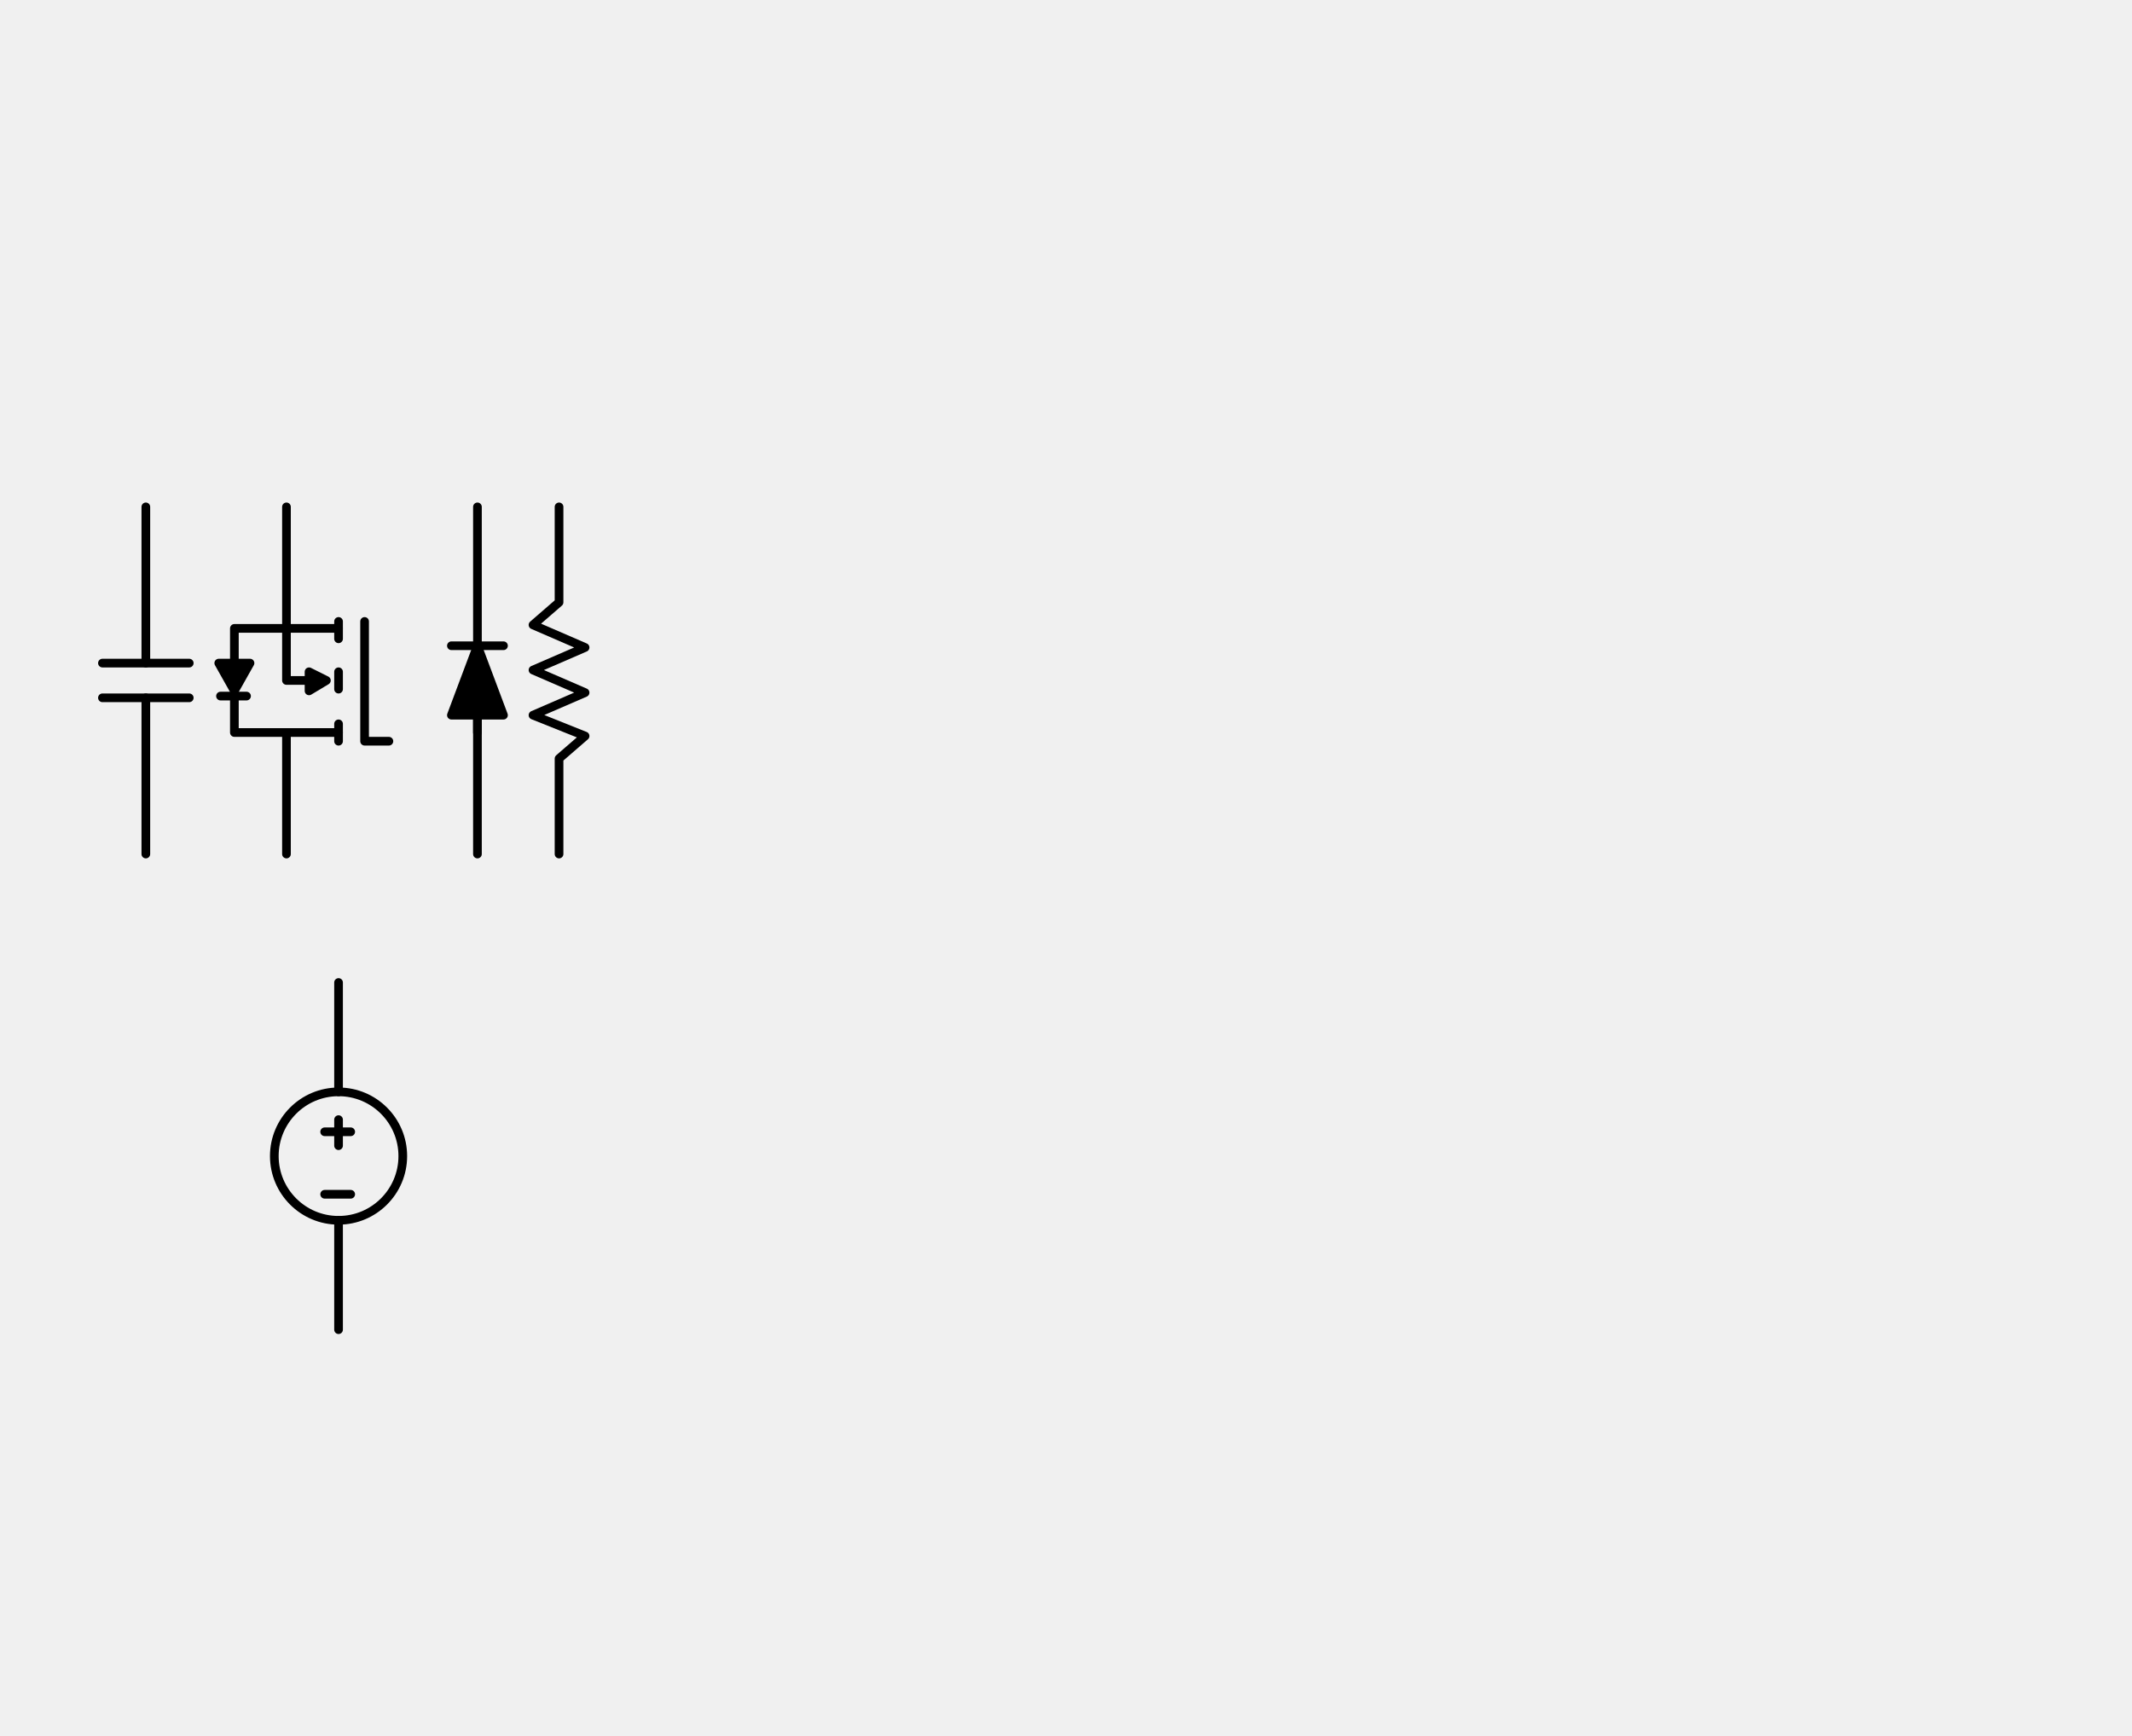
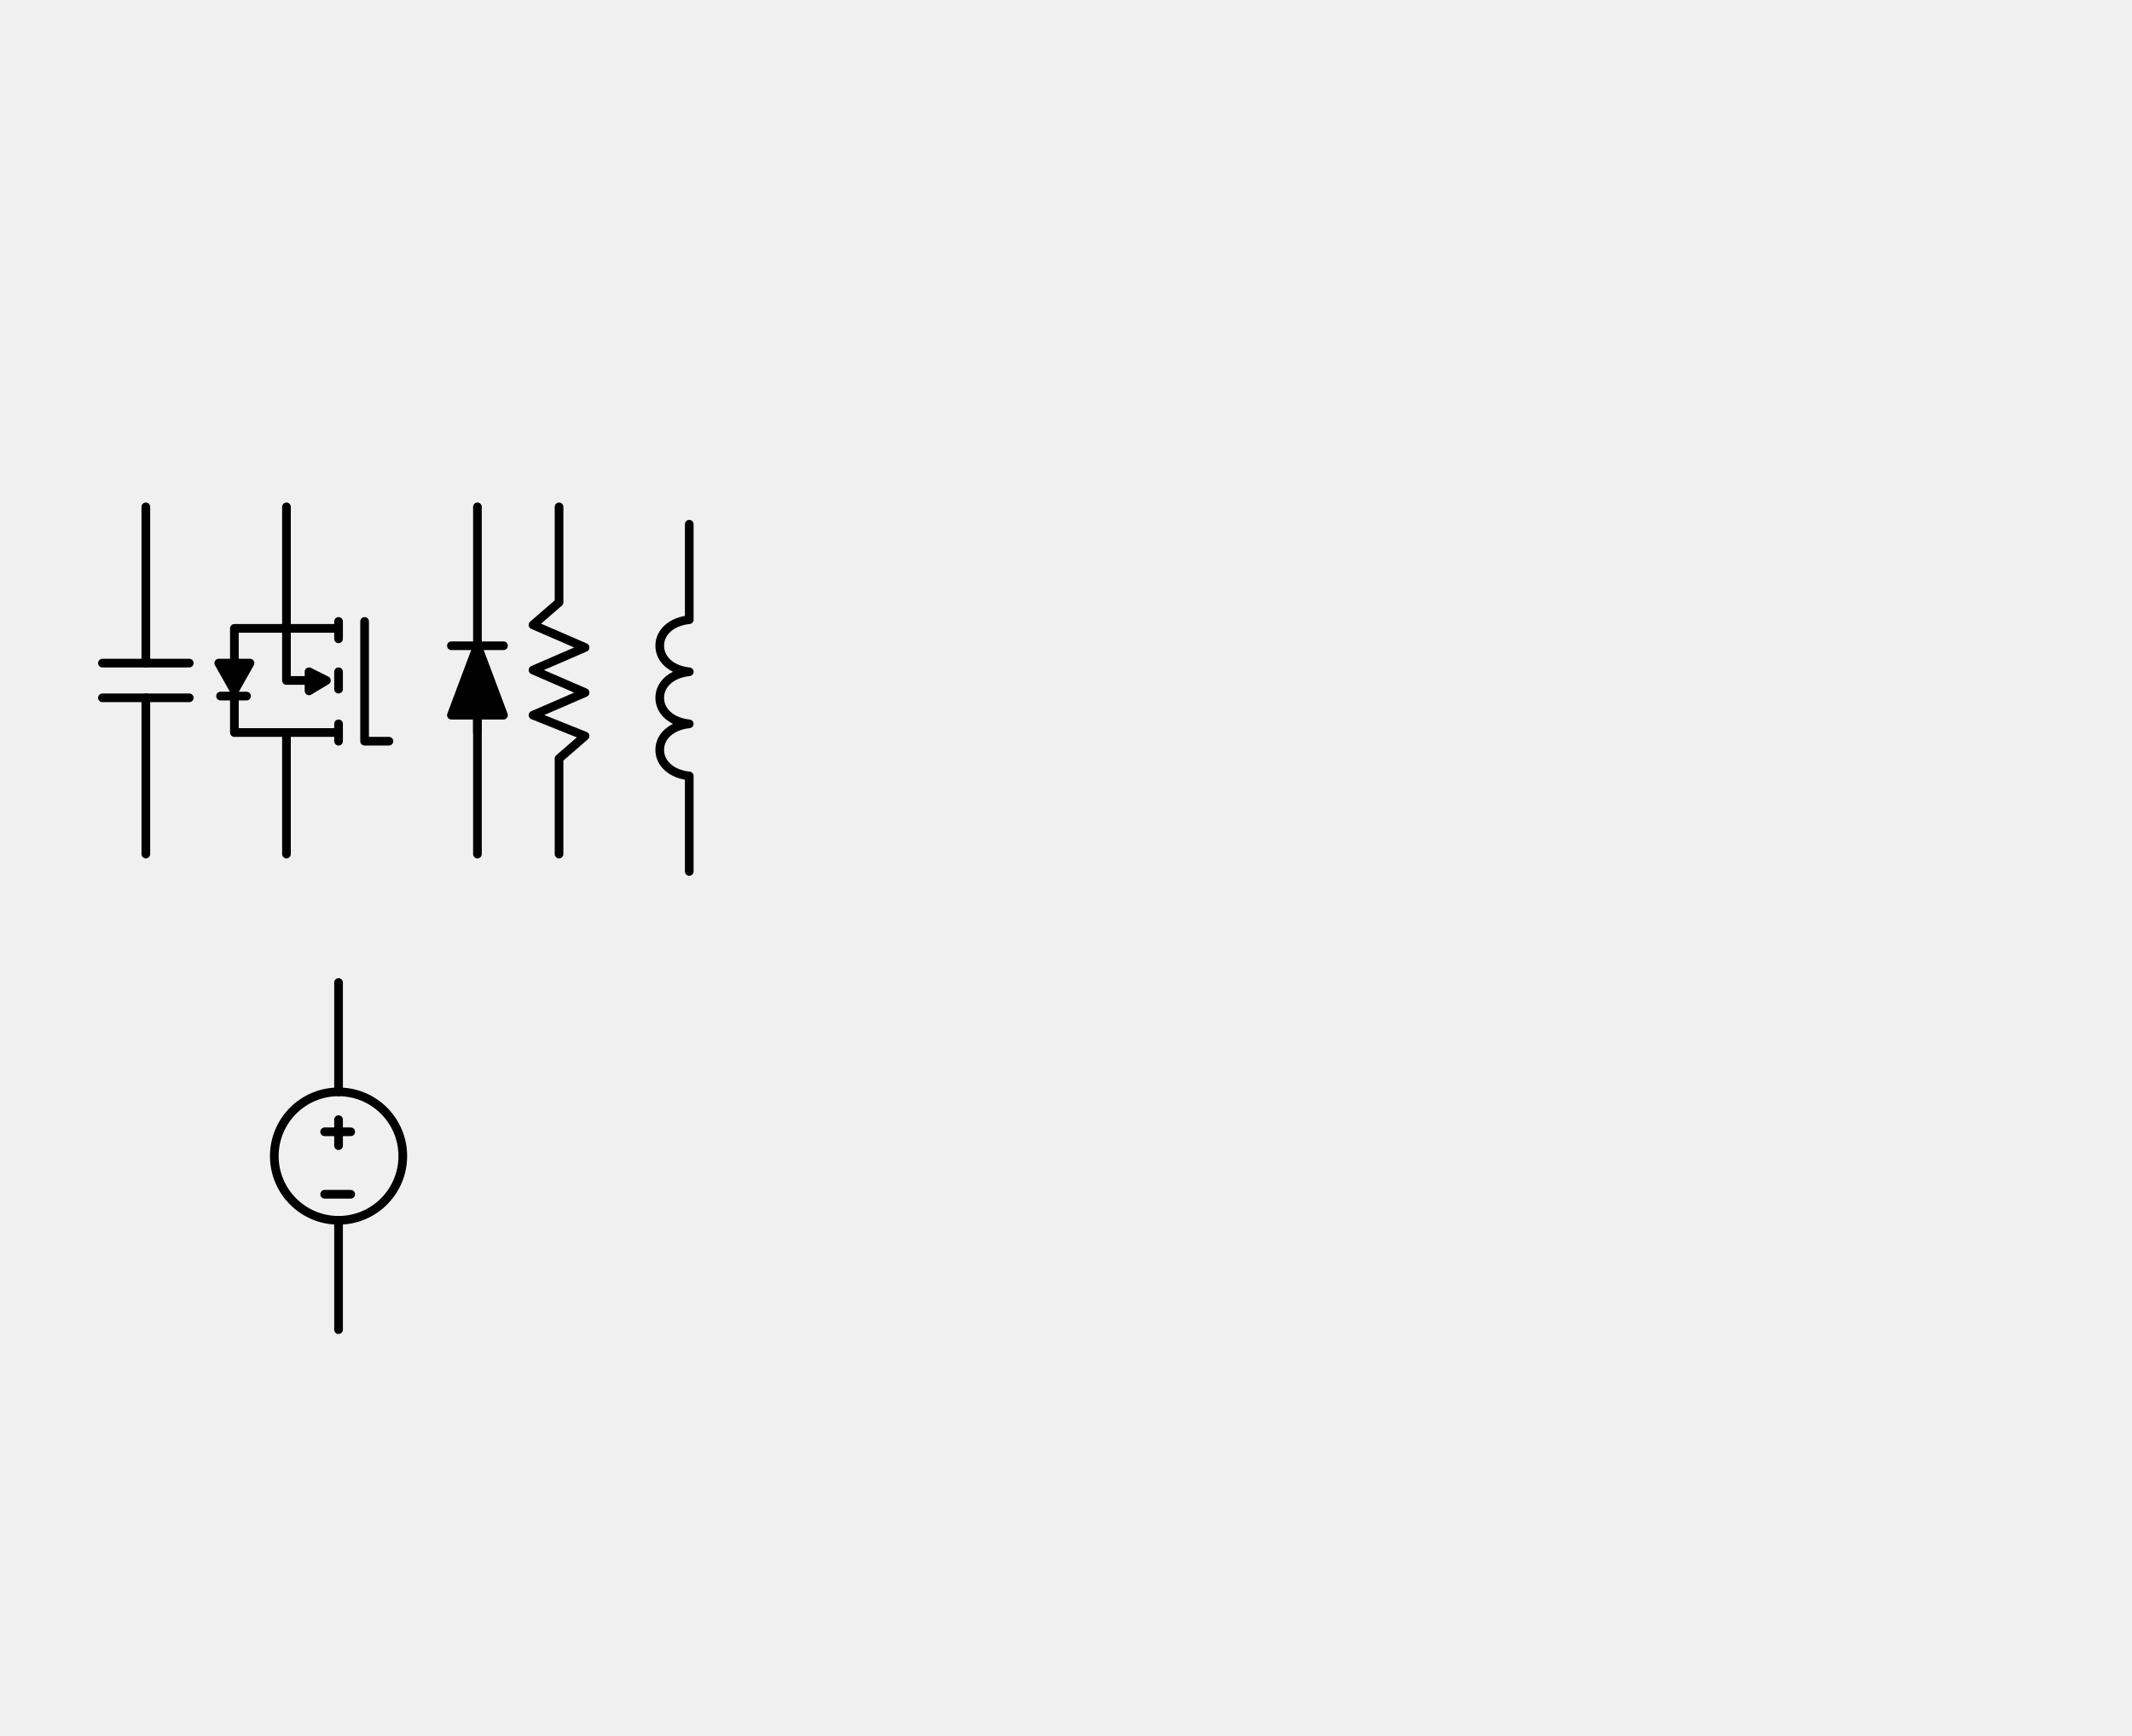
<svg xmlns="http://www.w3.org/2000/svg" version="1.1" x="0px" y="0px" width="122.8px" height="100px" viewBox="0 0 122.8 100" style="enable-background:new 0 0 122.8 100;" xml:space="preserve">
  <style type="text/css">
	.st0{display:none;}
	.st1{display:inline;}
	.st2{fill:none;stroke:#6A93BF;stroke-width:0.25;stroke-linecap:round;stroke-linejoin:round;stroke-miterlimit:10;}
	
		.st3{display:inline;fill:none;stroke:#6A93BF;stroke-width:0.25;stroke-linecap:round;stroke-linejoin:round;stroke-miterlimit:10;}
	.st4{fill:none;stroke:#FC8754;stroke-width:2;stroke-miterlimit:10;}
	.st5{fill:#FFFFFF;stroke:#000000;stroke-miterlimit:10;}
	.st6{fill:none;stroke:#CAEAFF;stroke-linecap:square;stroke-miterlimit:10;}
	.st7{fill:#CAEAFF;}
	.st8{opacity:0.3;fill:#F21616;}
	.st9{fill:none;stroke:#CAEAFF;stroke-linecap:round;stroke-miterlimit:10;}
	.st10{fill:#FC8754;}
	.st11{fill:none;stroke:#000000;stroke-miterlimit:10;}
	.st12{fill:none;stroke:#000000;stroke-width:0.5;stroke-linecap:round;stroke-linejoin:round;stroke-miterlimit:10;}
	.st13{stroke:#000000;stroke-width:0.5;stroke-linecap:round;stroke-linejoin:round;stroke-miterlimit:10;}
	.st14{fill:#E55D1E;stroke:#E55D1E;stroke-width:0.5;stroke-linecap:round;stroke-linejoin:round;stroke-miterlimit:10;}
	.st15{fill:none;stroke:#E55D1E;stroke-width:0.5;stroke-linecap:round;stroke-linejoin:round;stroke-miterlimit:10;}
	.st16{fill:none;}
	.st17{fill:none;stroke:#1075A1;stroke-width:0.5;stroke-linecap:round;stroke-linejoin:round;stroke-miterlimit:10;}
	.st18{fill:none;stroke:#000000;stroke-width:0.25;stroke-miterlimit:10;}
</style>
  <g id="Layer_2">
</g>
  <g id="Layer_1">
    <polyline class="st12" points="32.2,49.2 32.2,43.7 33.7,42.4 30.7,41.2 33.7,39.9 30.7,38.6 33.7,37.3 30.7,36 32.2,34.7    32.2,29.2  " />
    <g>
      <line class="st12" x1="8.4" y1="38.2" x2="8.4" y2="29.2" />
      <line class="st12" x1="8.4" y1="49.2" x2="8.4" y2="40.2" />
      <line class="st12" x1="5.9" y1="40.2" x2="10.9" y2="40.2" />
      <line class="st12" x1="5.9" y1="38.2" x2="10.9" y2="38.2" />
    </g>
    <g>
      <g>
        <line class="st13" x1="27.5" y1="38.2" x2="27.5" y2="29.2" />
        <line class="st13" x1="27.5" y1="49.2" x2="27.5" y2="40.2" />
      </g>
      <g>
        <line class="st13" x1="26" y1="37.2" x2="29" y2="37.2" />
        <polygon class="st13" points="27.5,37.2 26,41.2 29,41.2    " />
      </g>
      <line class="st13" x1="27.5" y1="38.2" x2="27.5" y2="42.2" />
    </g>
    <g>
      <polyline class="st12" points="19.5,42.2 16.5,42.2 16.5,49.2   " />
      <polyline class="st12" points="18.5,39.2 16.5,39.2 16.5,36.2   " />
      <polyline class="st12" points="19.5,36.2 16.5,36.2 16.5,29.2   " />
      <line class="st12" x1="19.5" y1="35.8" x2="19.5" y2="36.8" />
      <line class="st12" x1="19.5" y1="38.7" x2="19.5" y2="39.7" />
      <line class="st12" x1="19.5" y1="41.7" x2="19.5" y2="42.7" />
      <polygon class="st12" points="18.8,39.2 17.8,38.7 17.8,39.8   " />
      <line class="st12" x1="14.2" y1="40.1" x2="12.7" y2="40.1" />
      <polygon class="st13" points="13.5,39.8 14.4,38.2 12.6,38.2   " />
      <polyline class="st12" points="21,35.8 21,42.7 22.4,42.7   " />
      <polyline class="st12" points="16.5,36.2 13.5,36.2 13.5,38.4   " />
      <polyline class="st12" points="16.5,42.2 13.5,42.2 13.5,40.1   " />
    </g>
    <g>
      <line class="st12" x1="19.5" y1="62.9" x2="19.5" y2="56.6" />
      <line class="st12" x1="19.5" y1="76.6" x2="19.5" y2="70.3" />
      <circle class="st12" cx="19.5" cy="66.6" r="3.7" />
      <g>
        <line class="st12" x1="19.5" y1="64.5" x2="19.5" y2="66" />
        <line class="st12" x1="20.2" y1="65.2" x2="18.7" y2="65.2" />
        <line class="st12" x1="20.2" y1="68.8" x2="18.7" y2="68.8" />
      </g>
    </g>
+     <path class="st12" d="M39.7,30.2v5.5c-1,0.1-1.7,0.7-1.7,1.5c0,0.8,0.7,1.4,1.7,1.5c-1,0.1-1.7,0.7-1.7,1.5c0,0.8,0.7,1.4,1.7,1.5   c-1,0.1-1.7,0.7-1.7,1.5c0,0.8,0.7,1.4,1.7,1.5v5.5" />
  </g>
</svg>
